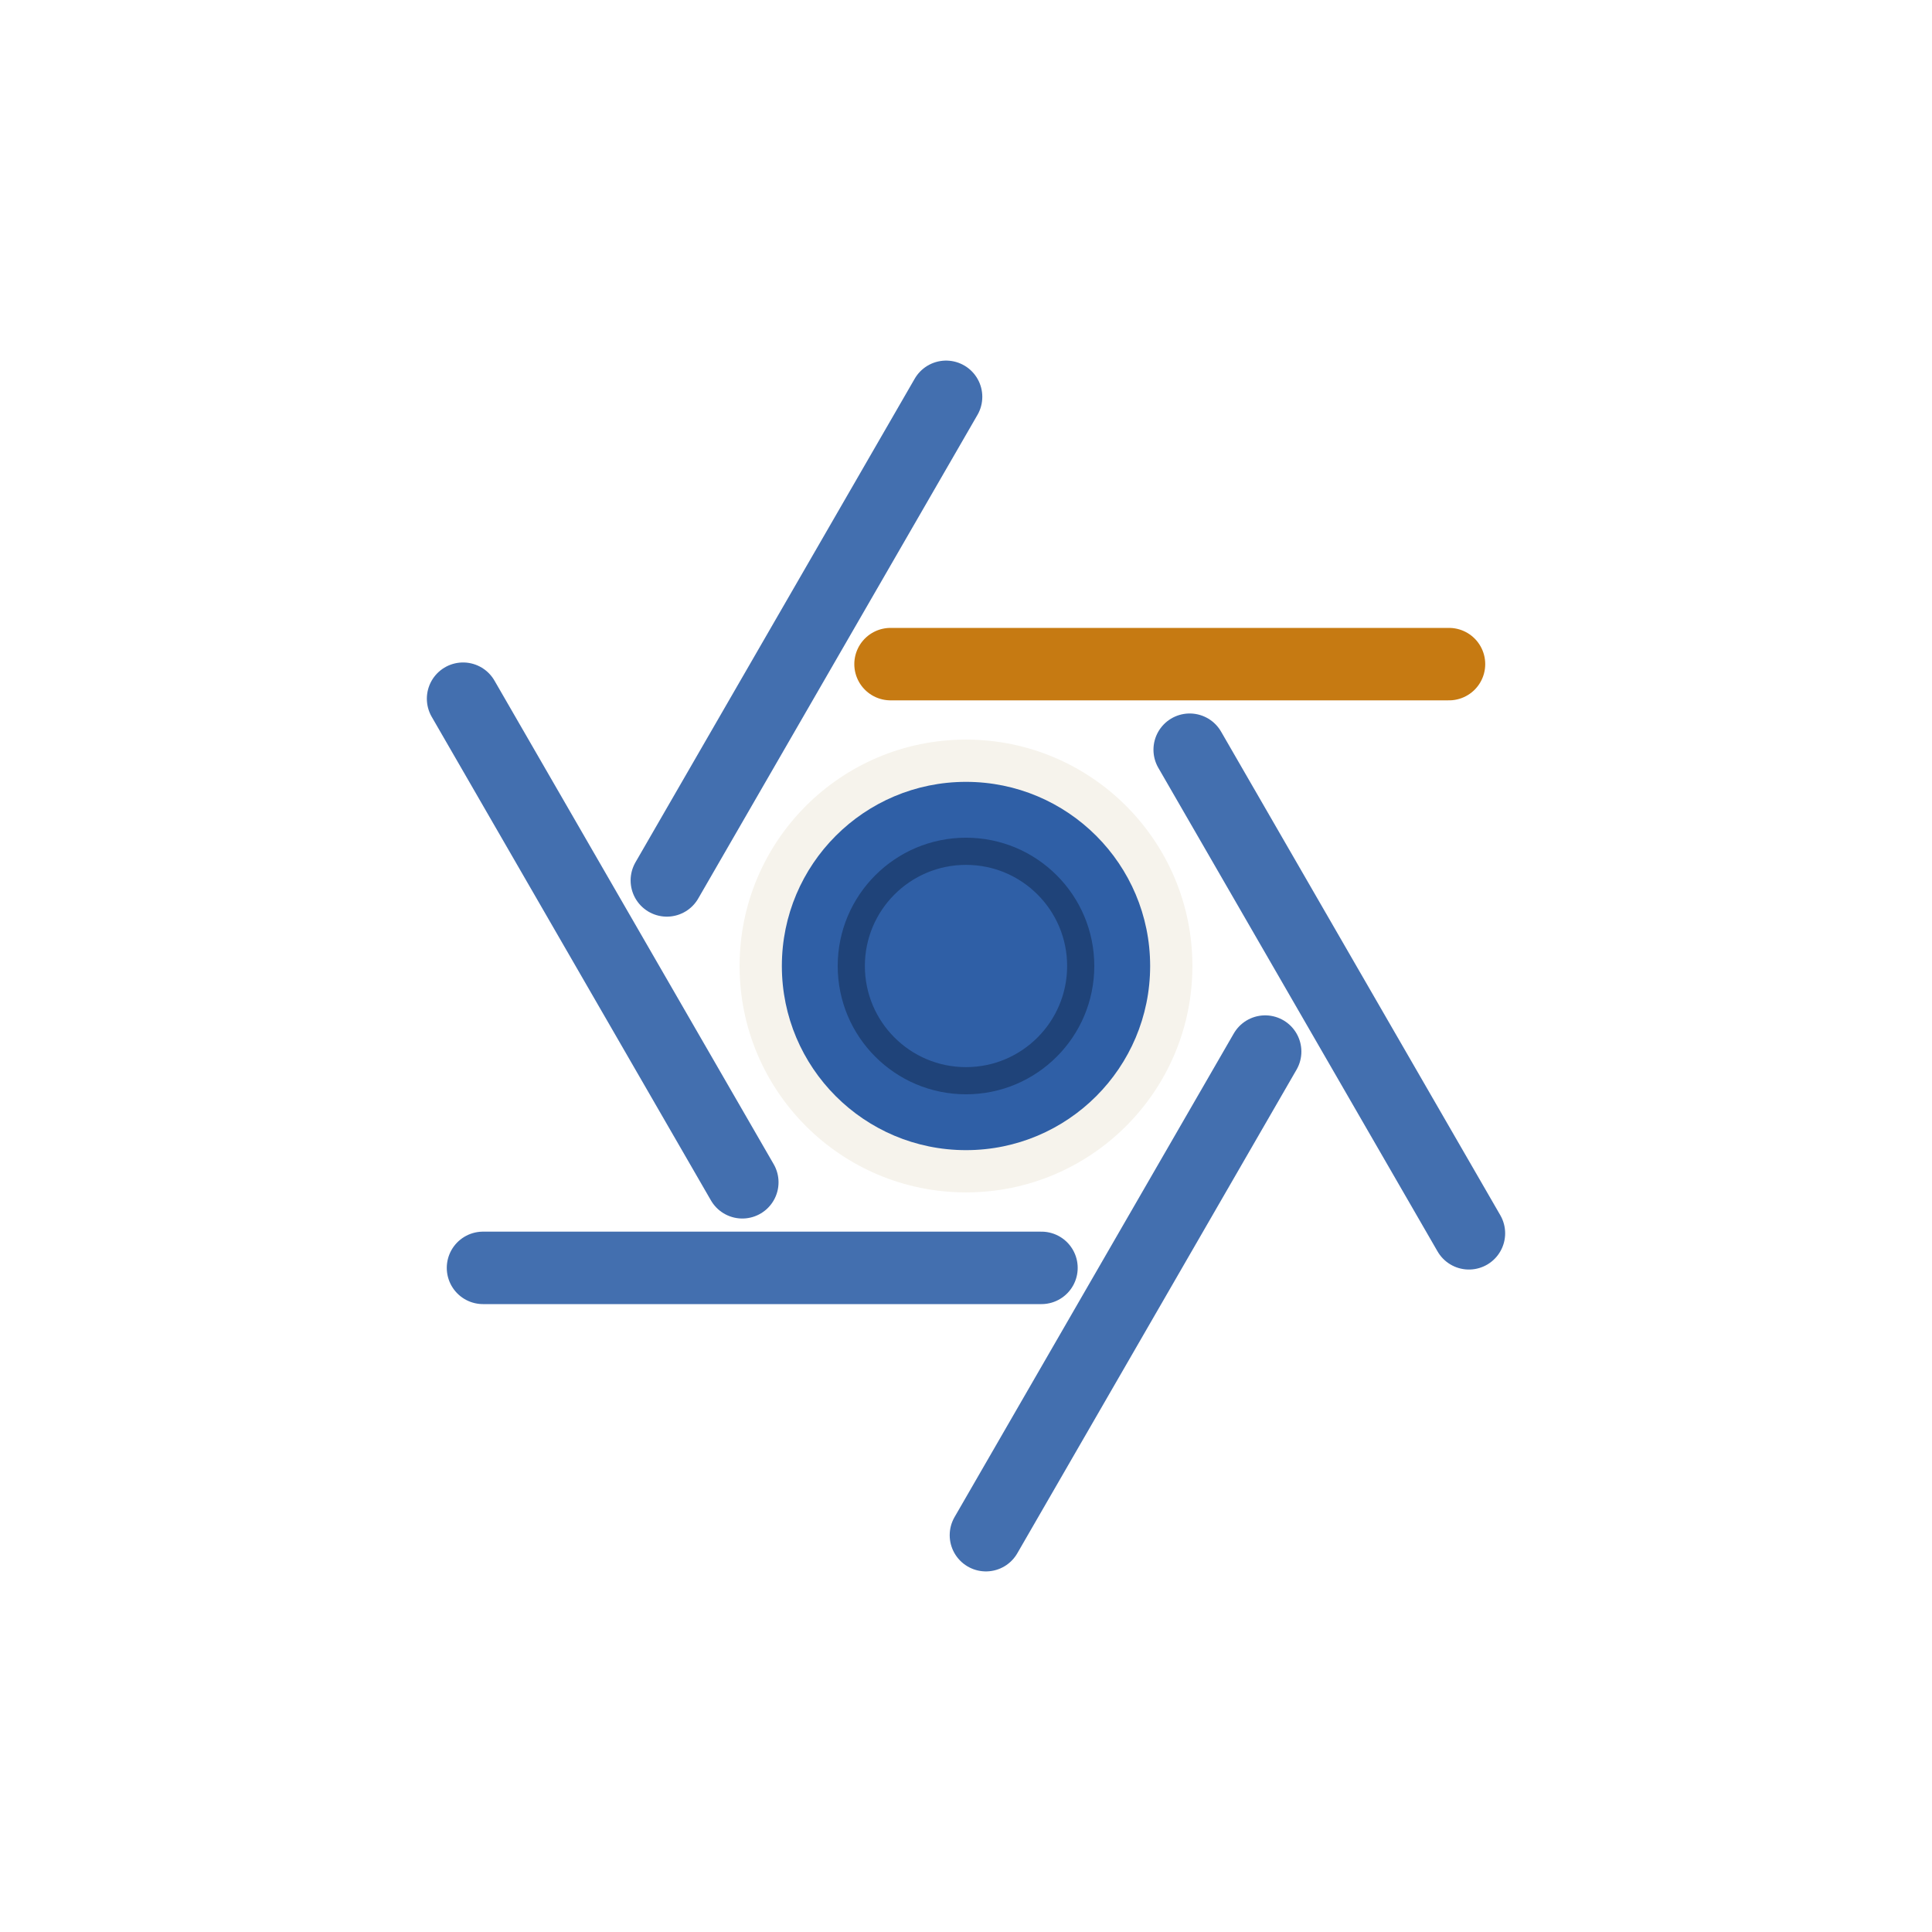
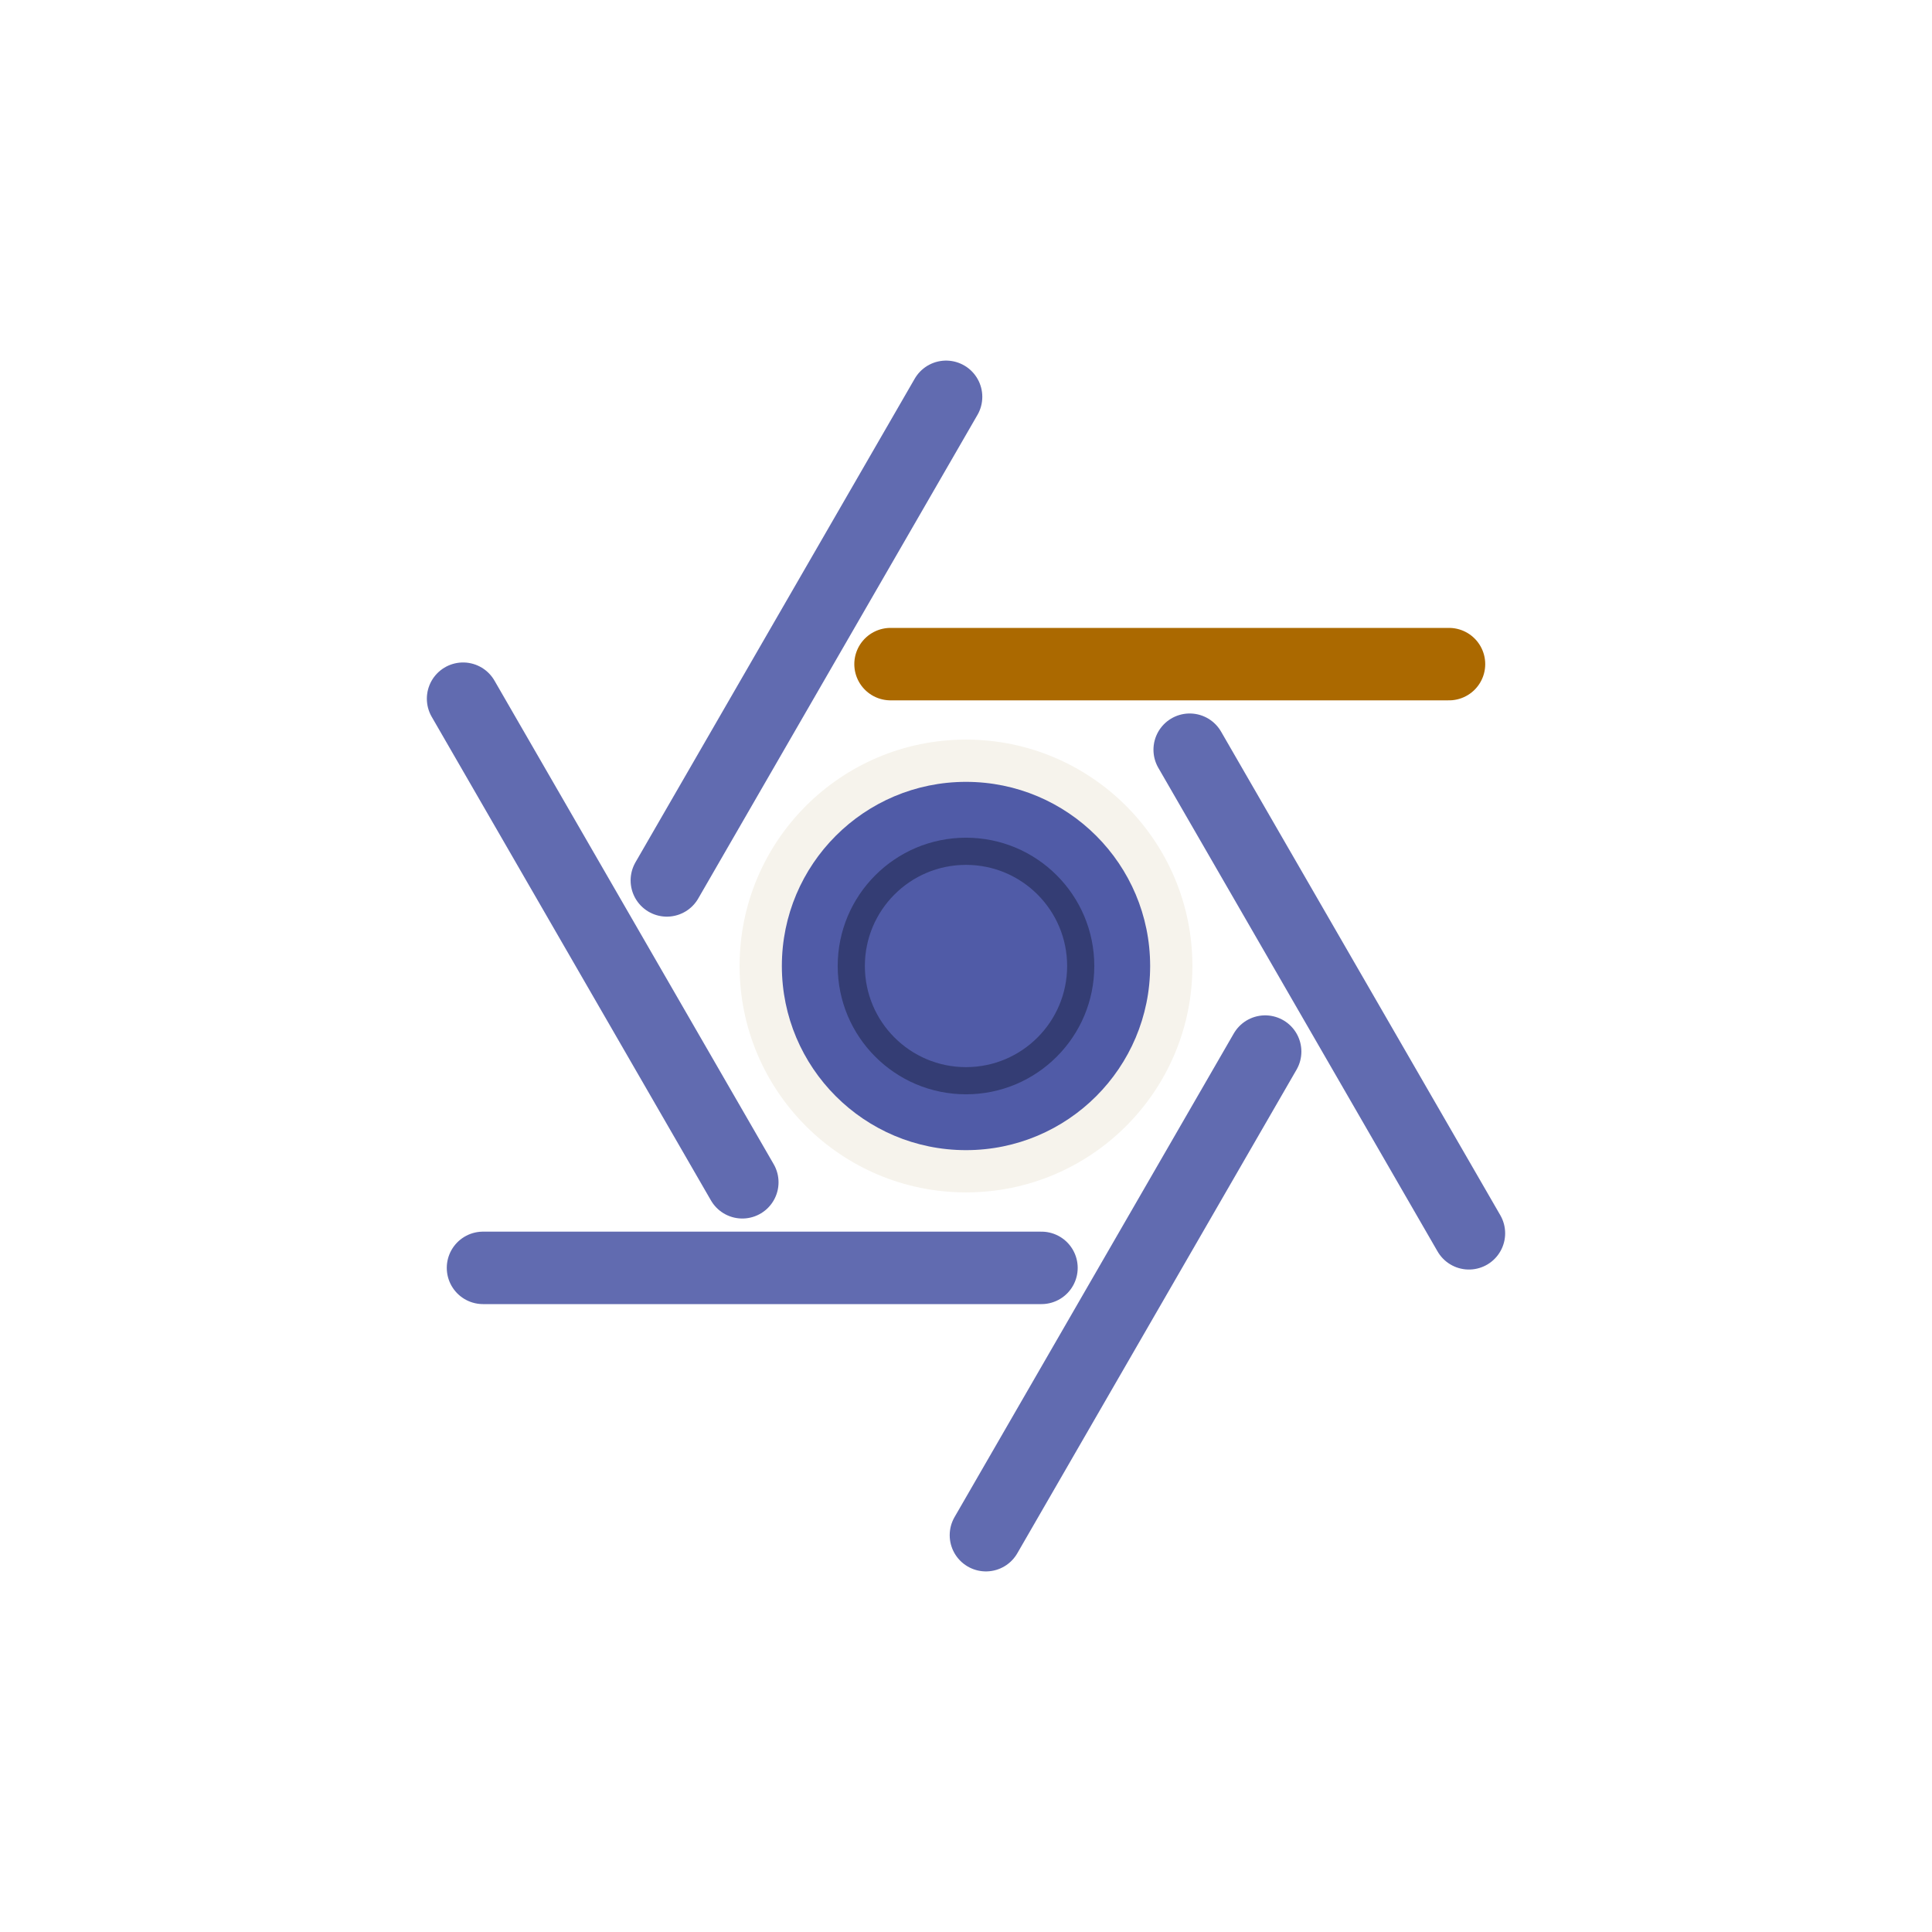
<svg xmlns="http://www.w3.org/2000/svg" viewBox="0 0 128 128" fill="none">
-   <style>.pri{stroke:#2f5fa6}.prf{fill:#2f5fa6}.warm{stroke:#c67a12}.warmf{fill:#c67a12}.hub{fill:#2f5fa6}.ring{stroke:#14315c}.halo{fill:#f6f3ec}.wm{fill:#241f1b}@media(prefers-color-scheme:dark){.pri{stroke:#6fa3e6}.prf{fill:#6fa3e6}.warm{stroke:#f6b64a}.warmf{fill:#f6b64a}.hub{fill:#6fa3e6}.ring{stroke:#0c1424}.halo{fill:#101314}.wm{fill:#e6e2dd}}</style>
+   <style>.pri{stroke:#505ba7}.prf{fill:#505ba7}.warm{stroke:#ab6900}.warmf{fill:#ab6900}.hub{fill:#505ba7}.ring{stroke:#222a51}.halo{fill:#f6f3ec}.wm{fill:#241f1b}@media(prefers-color-scheme:dark){.pri{stroke:#aab9ff}.prf{fill:#aab9ff}.warm{stroke:#f6b64a}.warmf{fill:#f6b64a}.hub{fill:#aab9ff}.ring{stroke:#0b0e1c}.halo{fill:#101314}.wm{fill:#e6e2dd}}</style>
  <line x1="59.00" y1="44.00" x2="96.00" y2="44.00" class="warm" stroke-width="4.8" stroke-linecap="round" opacity="1" />
  <line x1="78.82" y1="49.67" x2="97.32" y2="81.71" class="pri" stroke-width="4.8" stroke-linecap="round" opacity="0.9" />
  <line x1="83.82" y1="69.67" x2="65.32" y2="101.71" class="pri" stroke-width="4.8" stroke-linecap="round" opacity="0.9" />
  <line x1="69.00" y1="84.00" x2="32.00" y2="84.00" class="pri" stroke-width="4.8" stroke-linecap="round" opacity="0.9" />
  <line x1="49.18" y1="78.33" x2="30.68" y2="46.29" class="pri" stroke-width="4.8" stroke-linecap="round" opacity="0.9" />
  <line x1="44.18" y1="58.33" x2="62.68" y2="26.29" class="pri" stroke-width="4.8" stroke-linecap="round" opacity="0.9" />
  <circle cx="64" cy="64" r="15" class="halo" />
  <circle cx="64" cy="64" r="12.2" class="hub" />
  <circle cx="64" cy="64" r="7.6" class="ring" fill="none" stroke-width="1.8" opacity="0.6" />
</svg>
